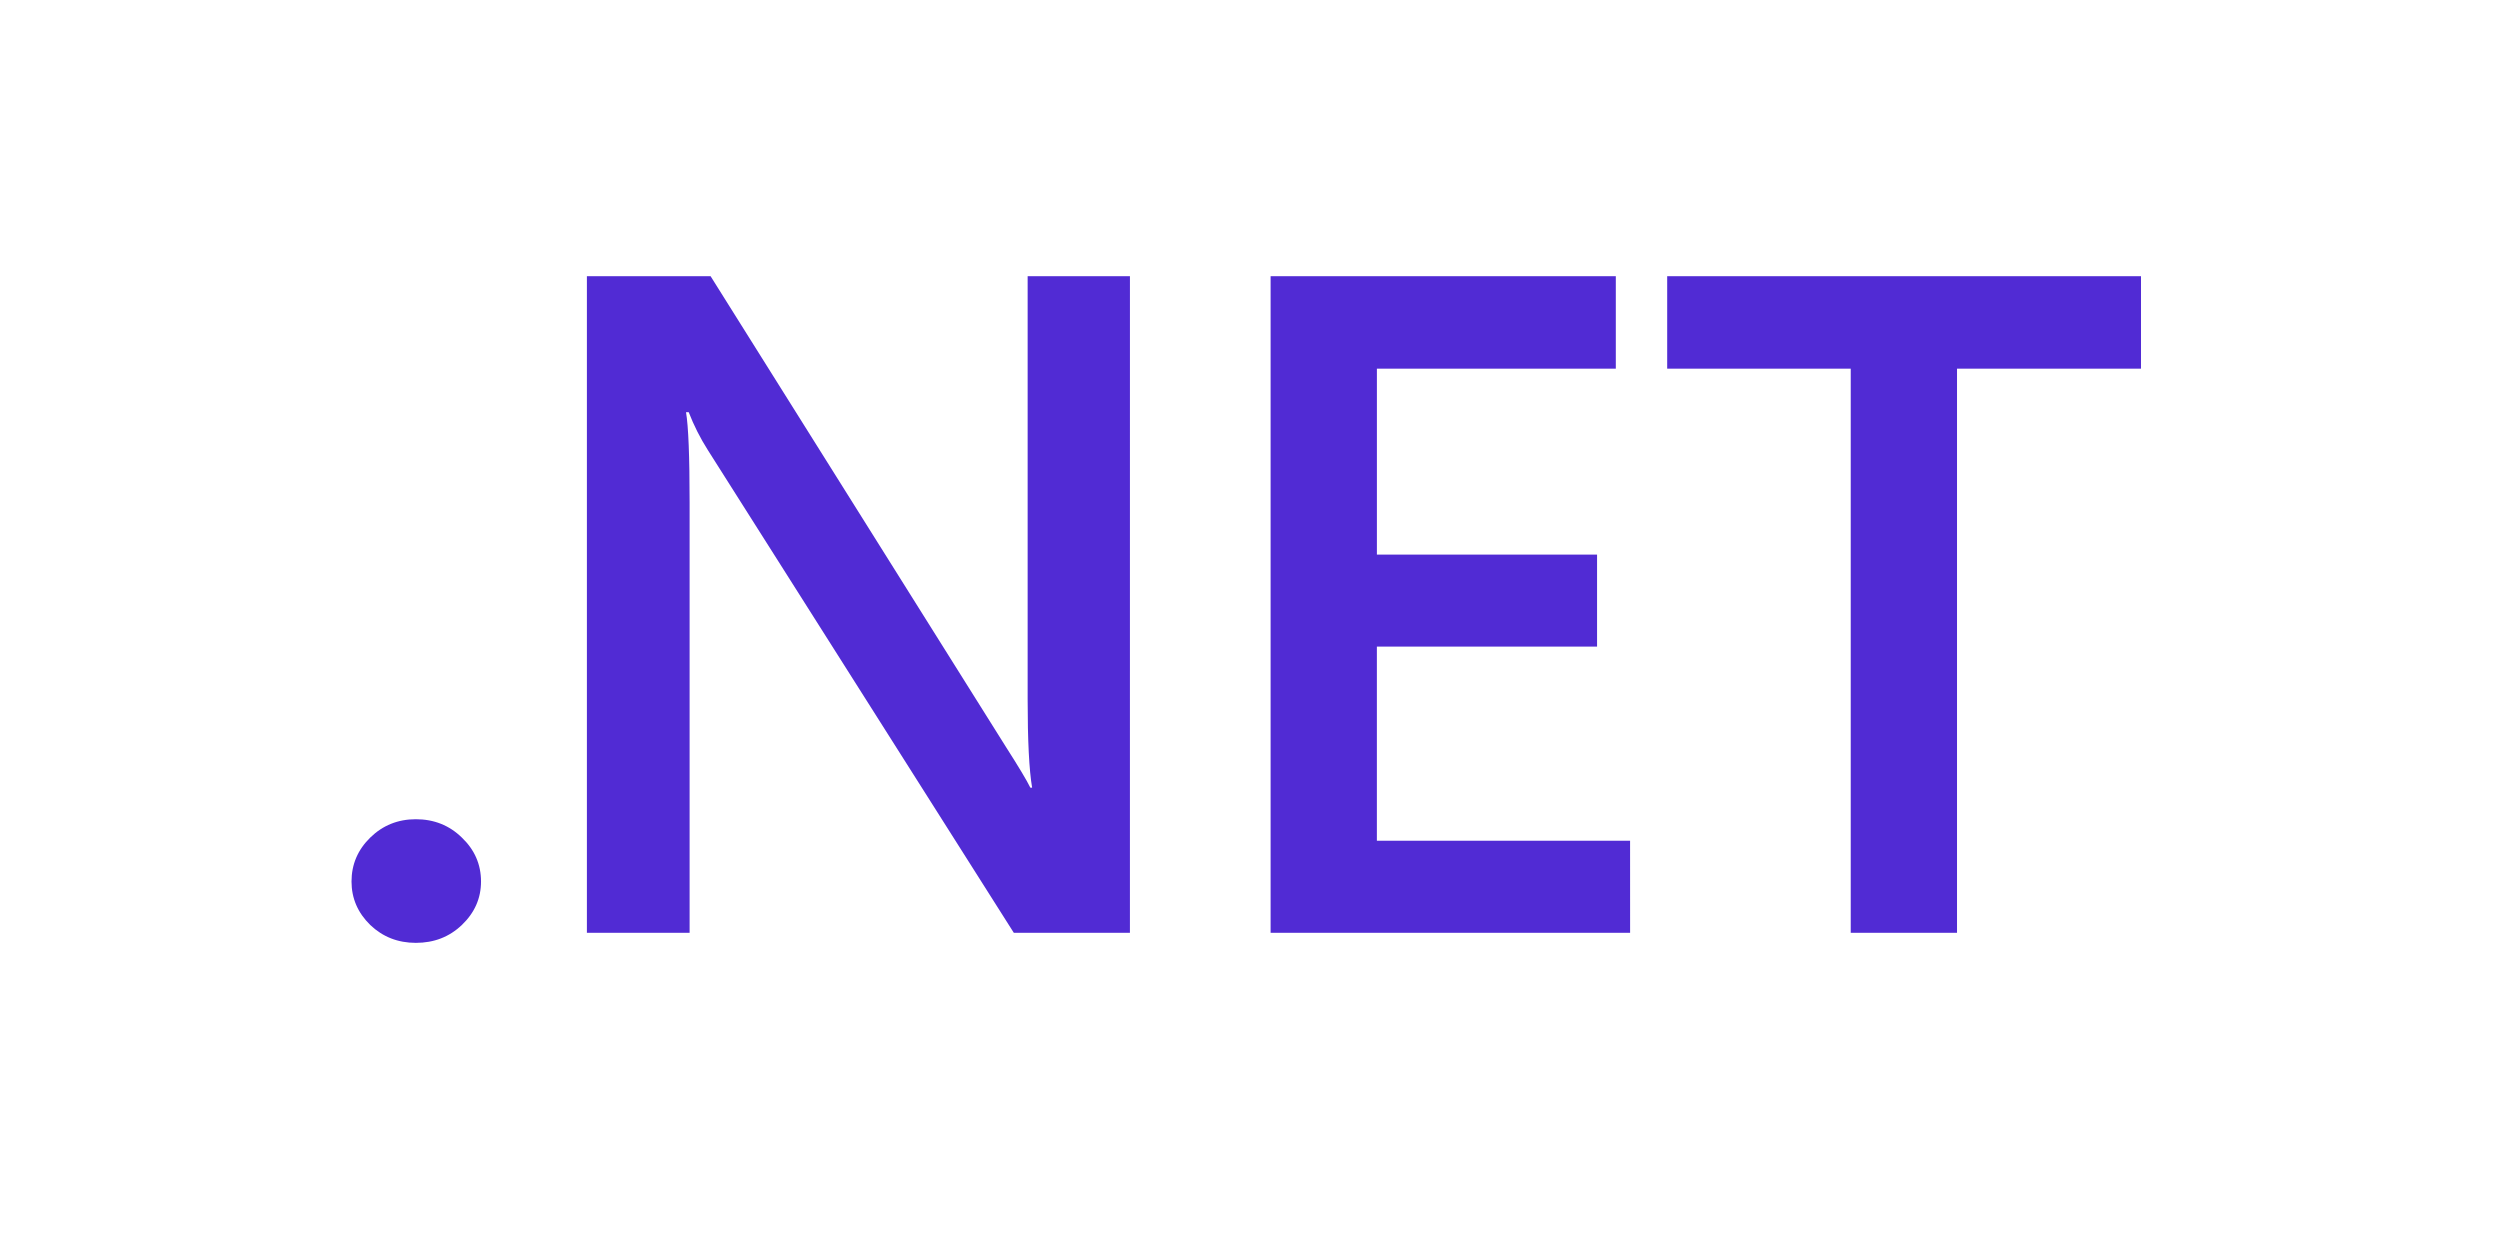
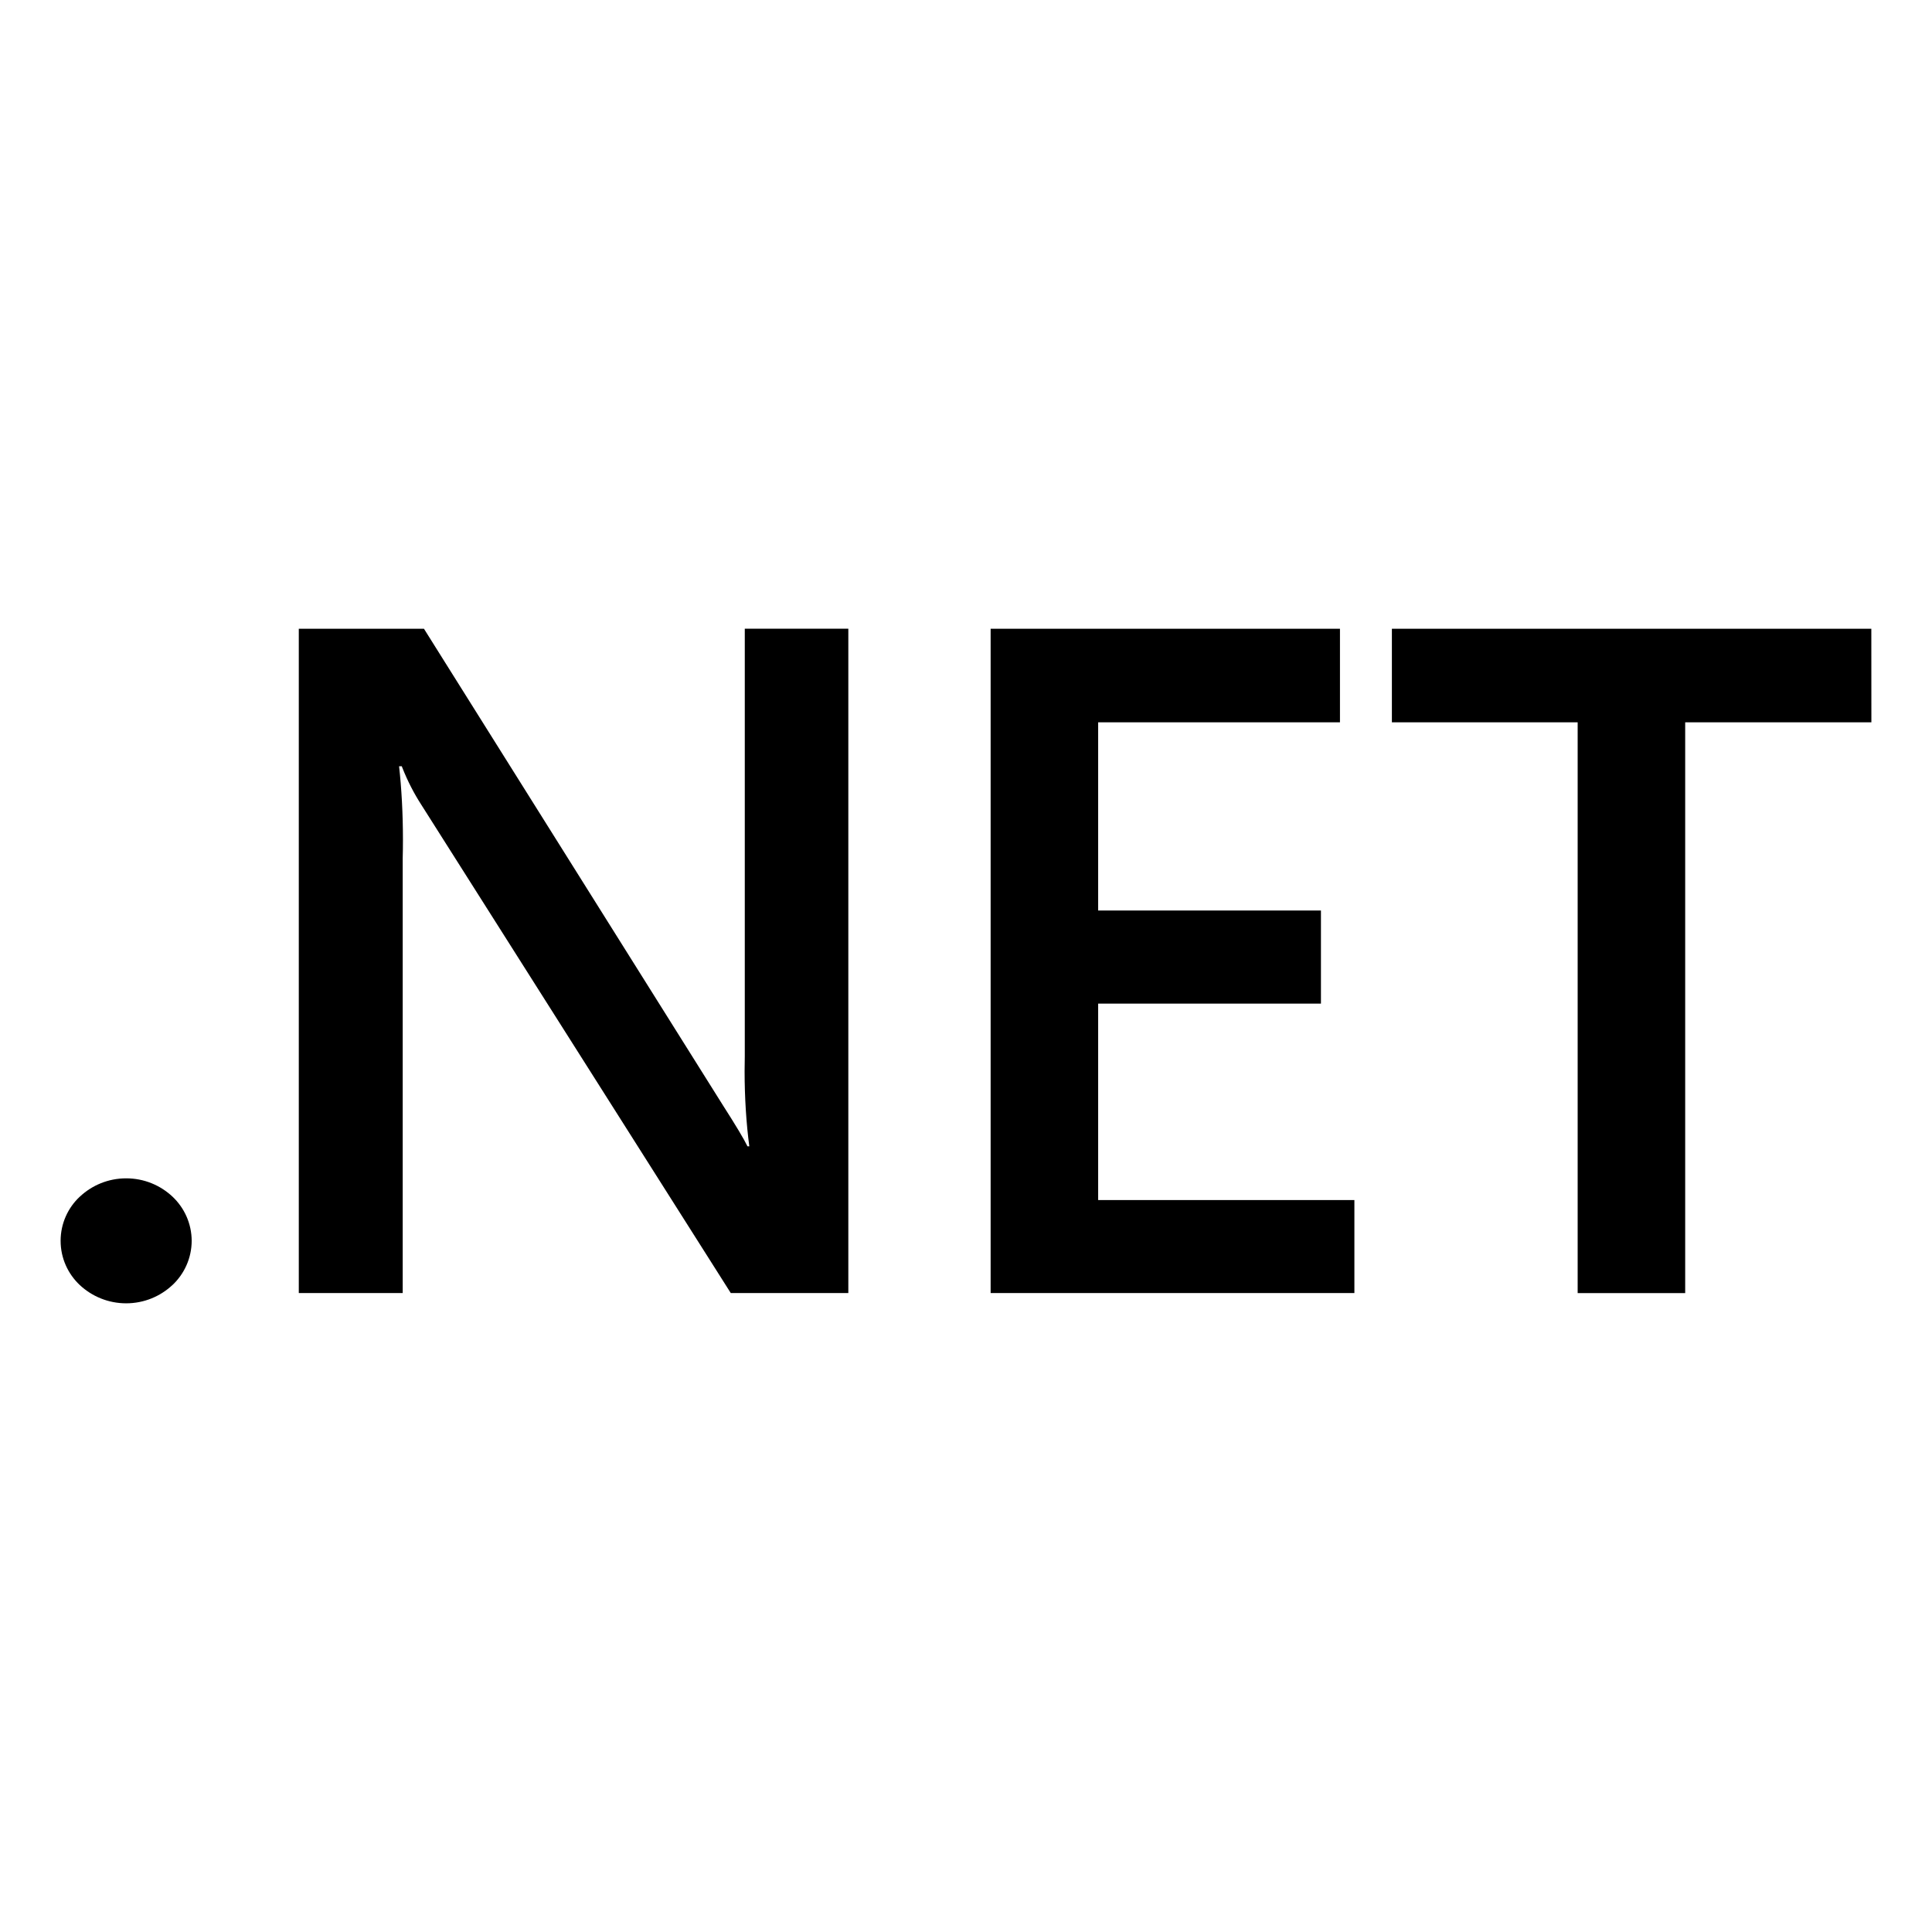
- <svg xmlns="http://www.w3.org/2000/svg" width="120" height="60" fill="none">
-   <path fill="#512bd4" d="M19.96 45.257q-1.286 0-2.187-.857-.9-.88-.9-2.087 0-1.231.9-2.11.9-.88 2.187-.88 1.308 0 2.208.88.921.879.921 2.11 0 1.208-.921 2.087-.9.858-2.208.857m34.276-.483h-5.573L33.98 21.609a10.4 10.4 0 0 1-.922-1.824h-.129q.172 1.01.172 4.33v20.659h-4.93V13.257h5.937l14.19 22.616q.9 1.407 1.158 1.934h.086q-.215-1.253-.215-4.242V13.257h4.91zm24.009 0H60.989V13.257h16.57v4.44H66.091v8.923h10.568v4.418H66.09v9.318h12.154Zm24.523-27.077h-8.831v27.077h-5.102V17.697h-8.81v-4.44h22.743z" style="stroke-width:.266" />
+ <svg xmlns="http://www.w3.org/2000/svg" fill="#000000" width="800px" height="800px" viewBox="0 0 32 32" version="1.1">
+   <path d="M3.175 20.551c-0.001 0.289-0.123 0.549-0.318 0.733l-0.001 0c-0.2 0.188-0.47 0.303-0.767 0.303s-0.568-0.116-0.769-0.304l0.001 0.001c-0.195-0.184-0.317-0.444-0.317-0.732s0.122-0.549 0.318-0.732l0.001-0c0.2-0.188 0.47-0.303 0.767-0.303s0.567 0.115 0.768 0.304l-0.001-0.001c0.195 0.184 0.317 0.444 0.318 0.733v0zM14.051 21.417h-1.947l-5.126-8.088c-0.118-0.182-0.227-0.392-0.314-0.613l-0.009-0.024h-0.045c0.041 0.365 0.064 0.787 0.064 1.215 0 0.104-0.001 0.208-0.004 0.312l0-0.015v7.213h-1.721v-11.003h2.073l4.955 7.898c0.209 0.326 0.344 0.552 0.404 0.675h0.030c-0.050-0.374-0.078-0.806-0.078-1.245 0-0.083 0.001-0.165 0.003-0.248l-0 0.012v-7.093h1.715zM22.433 21.417h-6.025v-11.003h5.786v1.55h-4.005v3.117h3.69v1.542h-3.69v3.254h4.244zM30.996 11.964h-3.084v9.454h-1.781v-9.454h-3.077v-1.55h7.941z" />
</svg>
